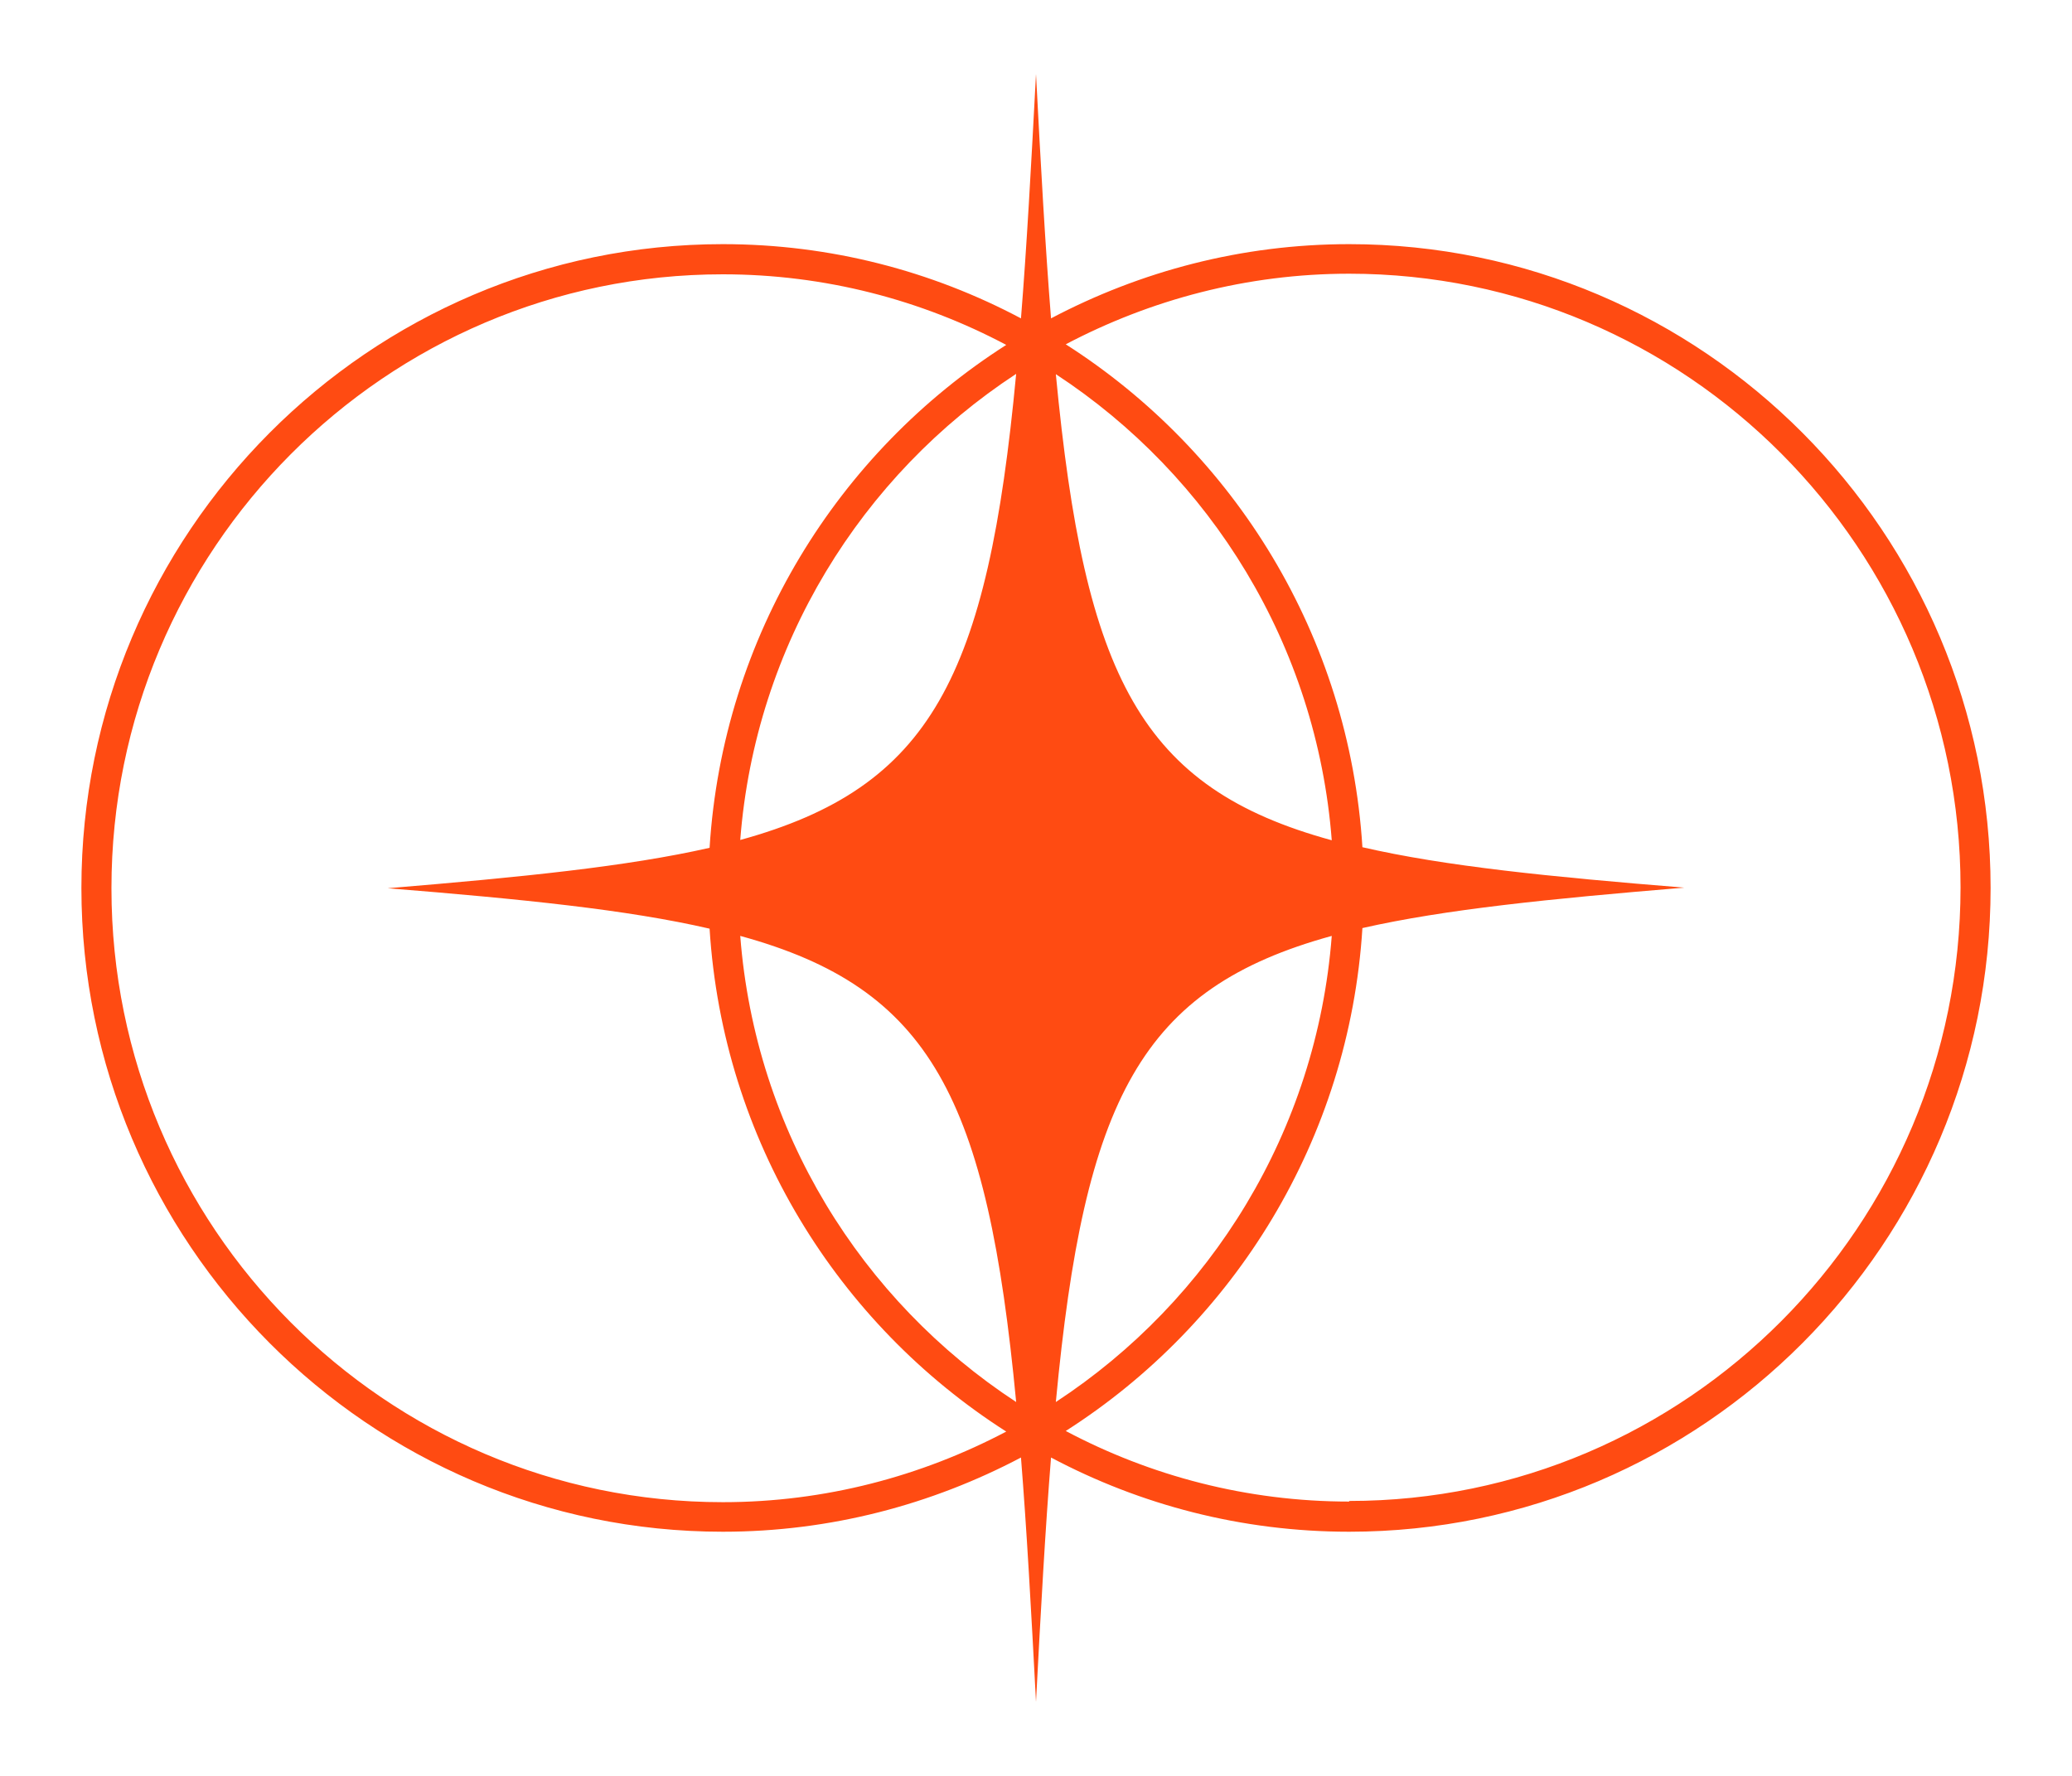
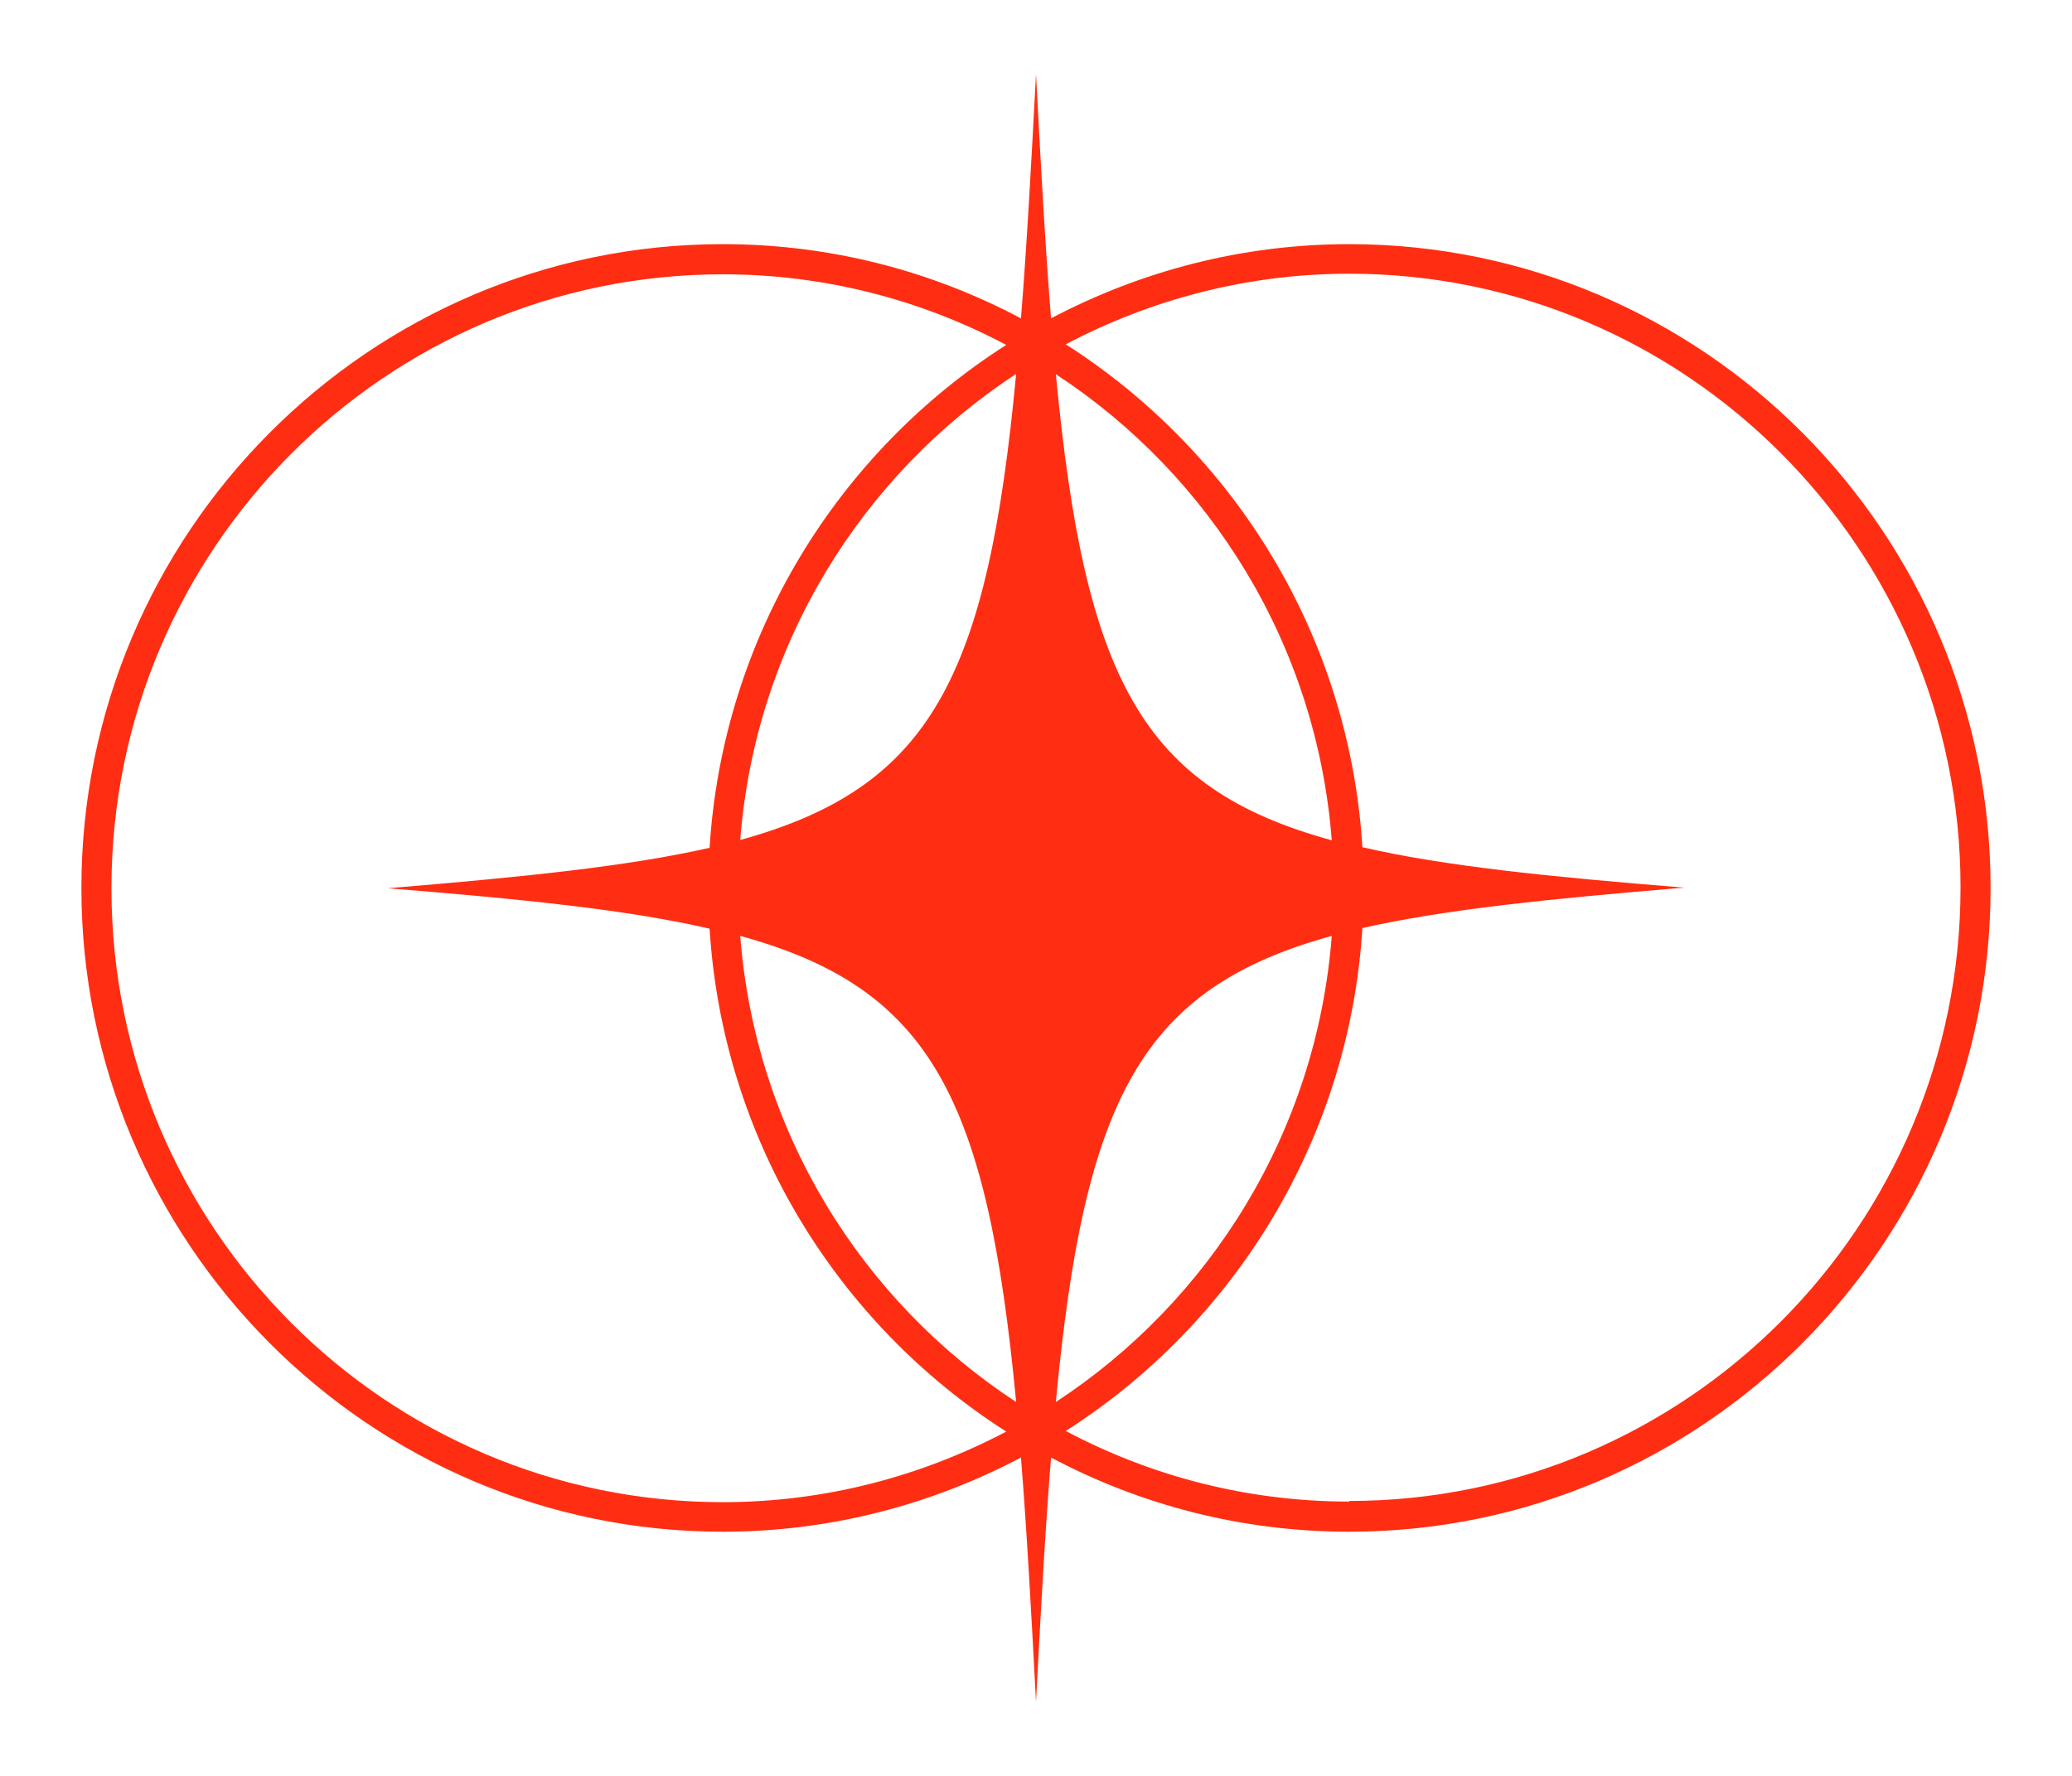
<svg xmlns="http://www.w3.org/2000/svg" width="280" height="240" viewBox="0 0 280 240" fill="none">
-   <path d="M182.323 32.995C167.782 32.995 154.094 36.664 142.031 43.025C141.259 33.362 140.65 22.435 140 10C139.35 22.435 138.741 33.403 137.969 43.025C125.906 36.623 112.218 32.995 97.677 32.995C49.871 32.995 11 72.053 11 120C11 167.947 49.871 207.005 97.677 207.005C112.218 207.005 125.906 203.336 137.969 196.976C138.741 206.638 139.35 217.565 140 230C140.65 217.565 141.259 206.597 142.031 196.976C154.094 203.377 167.782 207.005 182.323 207.005C230.129 207.005 269 167.987 269 120C269 72.013 230.129 32.995 182.323 32.995ZM137.319 189.474C116.401 175.775 102.064 152.861 100.033 126.483C125.825 133.536 133.42 148.458 137.319 189.474ZM100.033 113.517C102.064 87.179 116.401 64.225 137.319 50.526C133.461 91.501 125.825 106.423 100.033 113.517ZM142.681 50.567C163.599 64.266 177.936 87.179 179.967 113.558C154.175 106.505 146.58 91.583 142.681 50.567ZM179.967 126.483C177.936 152.861 163.599 175.775 142.681 189.474C146.539 148.499 154.175 133.577 179.967 126.483ZM15.062 120C15.062 74.296 52.105 37.072 97.677 37.072C111.487 37.072 124.525 40.537 135.979 46.612C113.233 61.127 97.677 85.997 95.89 114.577C84.761 117.105 70.585 118.532 52.389 120.041C70.585 121.509 84.761 122.936 95.89 125.504C97.677 154.085 113.193 178.914 135.979 193.469C124.525 199.503 111.487 203.01 97.677 203.01C52.105 203.01 15.062 165.827 15.062 120.082V120ZM182.323 202.928C168.513 202.928 155.475 199.463 144.021 193.388C166.767 178.873 182.323 154.003 184.11 125.423C195.239 122.895 209.415 121.468 227.611 119.959C209.415 118.491 195.239 117.064 184.11 114.496C182.323 85.915 166.807 61.086 144.021 46.531C155.475 40.497 168.513 36.99 182.323 36.99C227.895 36.99 264.938 74.174 264.938 119.918C264.938 165.663 227.895 202.847 182.323 202.847V202.928Z" fill="#FF4B12" />
+   <path d="M182.323 32.995C167.782 32.995 154.094 36.664 142.031 43.025C141.259 33.362 140.65 22.435 140 10C139.35 22.435 138.741 33.403 137.969 43.025C125.906 36.623 112.218 32.995 97.677 32.995C49.871 32.995 11 72.053 11 120C11 167.947 49.871 207.005 97.677 207.005C112.218 207.005 125.906 203.336 137.969 196.976C138.741 206.638 139.35 217.565 140 230C140.65 217.565 141.259 206.597 142.031 196.976C154.094 203.377 167.782 207.005 182.323 207.005C230.129 207.005 269 167.987 269 120C269 72.013 230.129 32.995 182.323 32.995ZM137.319 189.474C116.401 175.775 102.064 152.861 100.033 126.483C125.825 133.536 133.42 148.458 137.319 189.474ZM100.033 113.517C102.064 87.179 116.401 64.225 137.319 50.526C133.461 91.501 125.825 106.423 100.033 113.517ZM142.681 50.567C163.599 64.266 177.936 87.179 179.967 113.558C154.175 106.505 146.58 91.583 142.681 50.567ZM179.967 126.483C177.936 152.861 163.599 175.775 142.681 189.474C146.539 148.499 154.175 133.577 179.967 126.483ZM15.062 120C15.062 74.296 52.105 37.072 97.677 37.072C111.487 37.072 124.525 40.537 135.979 46.612C113.233 61.127 97.677 85.997 95.89 114.577C84.761 117.105 70.585 118.532 52.389 120.041C70.585 121.509 84.761 122.936 95.89 125.504C97.677 154.085 113.193 178.914 135.979 193.469C124.525 199.503 111.487 203.01 97.677 203.01C52.105 203.01 15.062 165.827 15.062 120.082V120ZM182.323 202.928C168.513 202.928 155.475 199.463 144.021 193.388C166.767 178.873 182.323 154.003 184.11 125.423C195.239 122.895 209.415 121.468 227.611 119.959C209.415 118.491 195.239 117.064 184.11 114.496C182.323 85.915 166.807 61.086 144.021 46.531C155.475 40.497 168.513 36.99 182.323 36.99C227.895 36.99 264.938 74.174 264.938 119.918C264.938 165.663 227.895 202.847 182.323 202.847V202.928Z" fill="#FF2E12" />
</svg>
